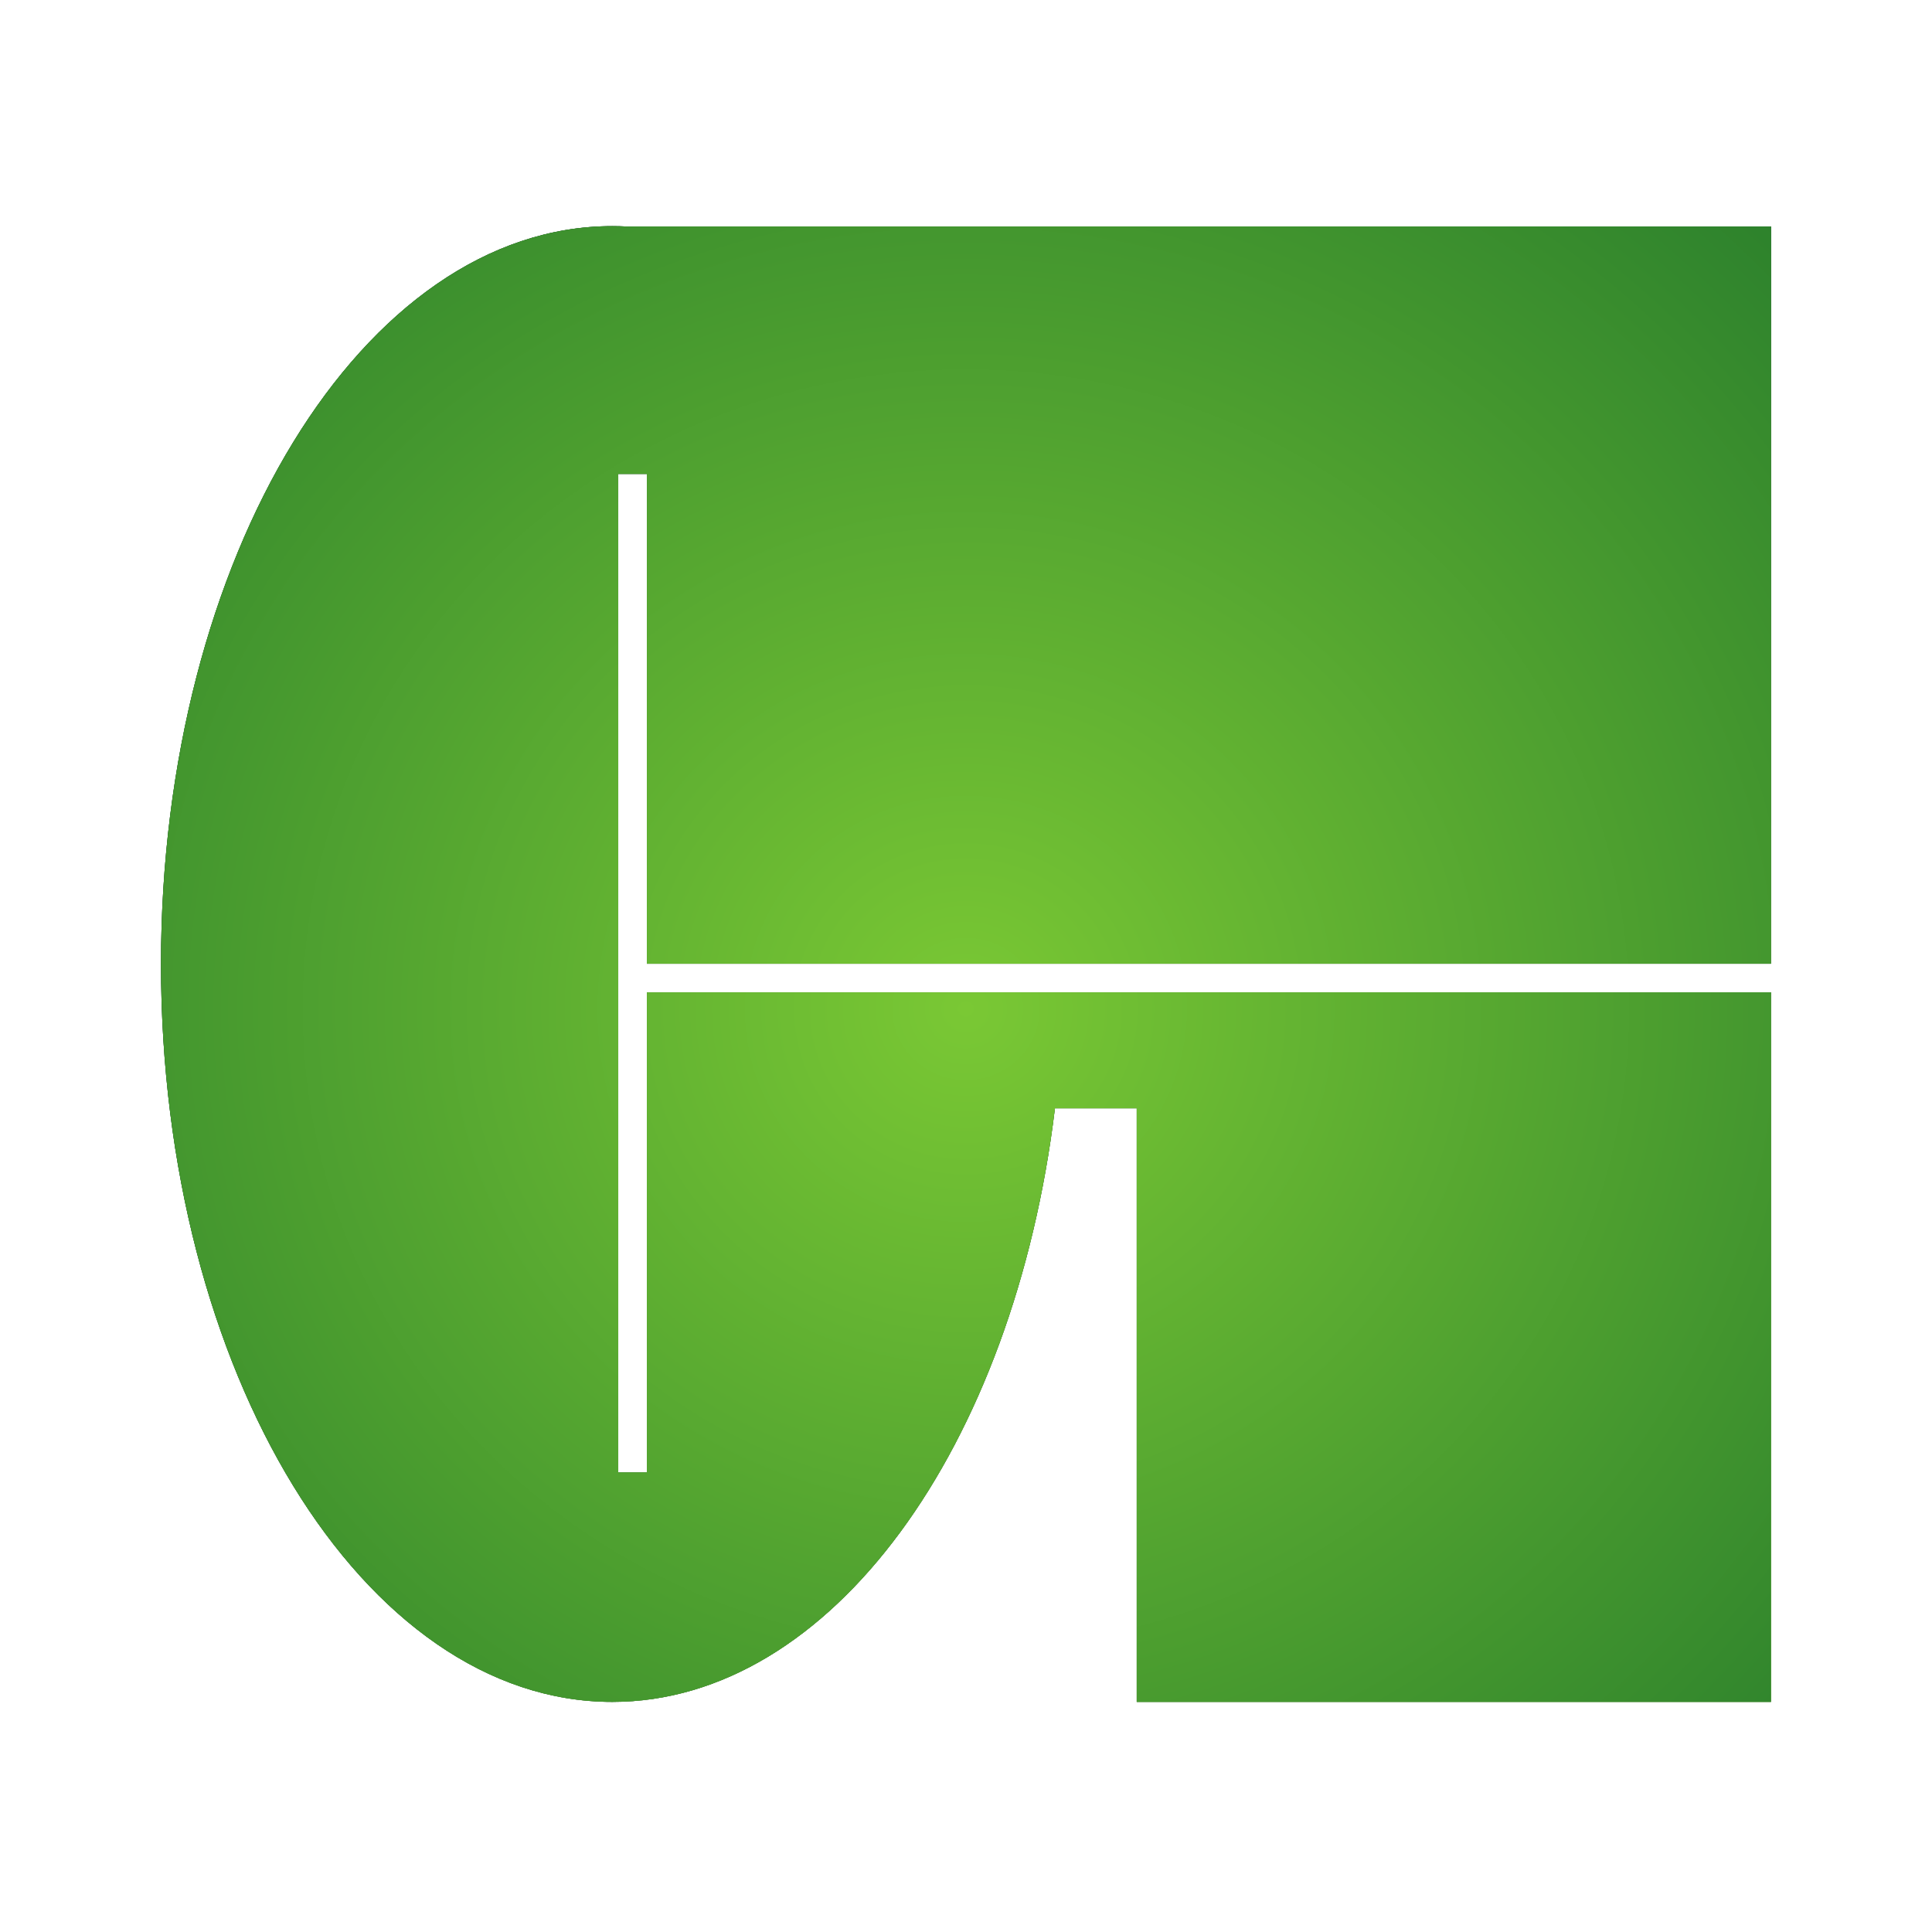
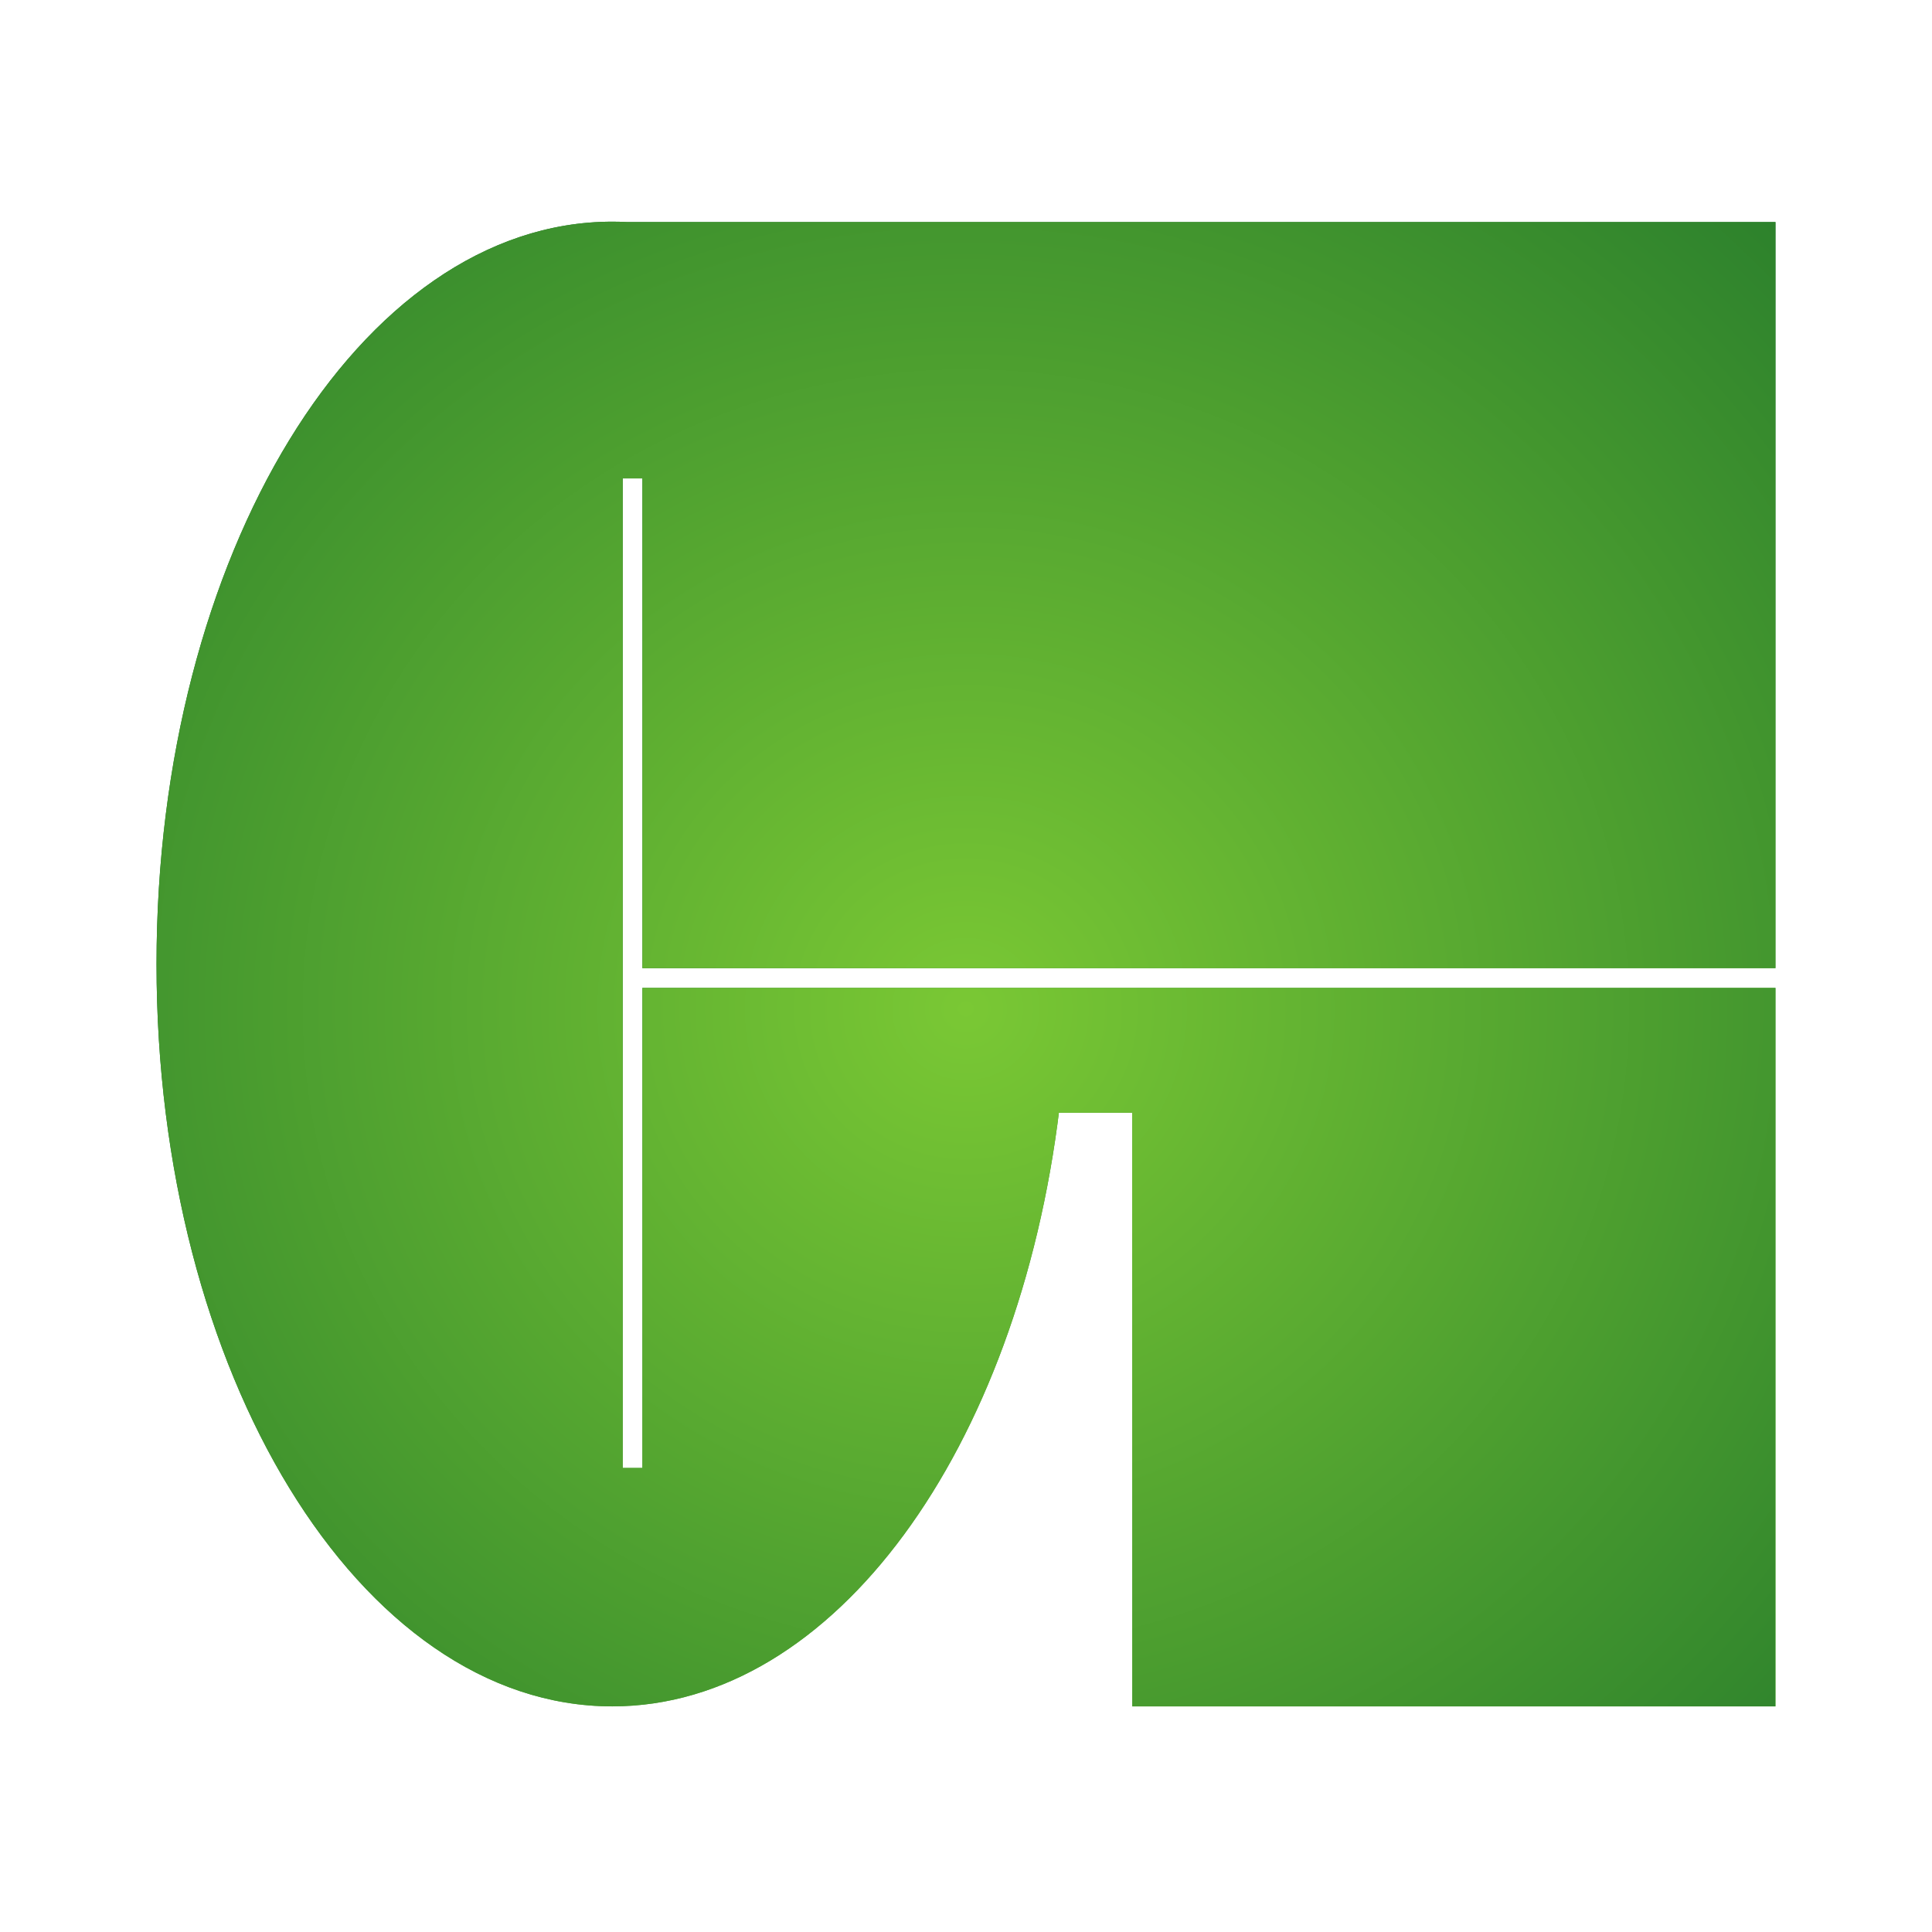
<svg xmlns="http://www.w3.org/2000/svg" width="1080" height="1080" viewBox="0 0 1080 1080" fill="none">
  <path d="M342.268 126.415C344.939 126.415 347.601 126.483 350.253 126.618H989.997V538.725H361.605V264.925H345.605V823.097H361.605V554.725H989.997V619.546H989.998V951.374H635.439V619.546H589.716C566.78 808.739 464.711 951.374 342.268 951.374C202.944 951.374 90 766.7 90 538.895C90 311.089 202.944 126.415 342.268 126.415Z" fill="#242424" />
-   <path d="M342.268 126.415C344.939 126.415 347.601 126.483 350.253 126.618H989.997V538.725H361.605V264.925H345.605V823.097H361.605V554.725H989.997V619.546H989.998V951.374H635.439V619.546H589.716C566.78 808.739 464.711 951.374 342.268 951.374C202.944 951.374 90 766.7 90 538.895C90 311.089 202.944 126.415 342.268 126.415Z" fill="url(#paint0_linear_1359_11016)" />
-   <path d="M342.268 126.415C344.939 126.415 347.601 126.483 350.253 126.618H989.997V538.725H361.605V264.925H345.605V823.097H361.605V554.725H989.997V619.546H989.998V951.374H635.439V619.546H589.716C566.78 808.739 464.711 951.374 342.268 951.374C202.944 951.374 90 766.7 90 538.895C90 311.089 202.944 126.415 342.268 126.415Z" fill="url(#paint1_radial_1359_11016)" />
+   <path d="M342.268 126.415C344.939 126.415 347.601 126.483 350.253 126.618H989.997V538.725H361.605V264.925H345.605V823.097H361.605V554.725H989.997V619.546H989.998V951.374H635.439V619.546H589.716C566.78 808.739 464.711 951.374 342.268 951.374C202.944 951.374 90 766.7 90 538.895C90 311.089 202.944 126.415 342.268 126.415Z" fill="url(#paint0_linear_1359_11016)" stroke="url(#paint0_linear_1359_11016)" stroke-width="5" />
+   <path d="M342.268 126.415C344.939 126.415 347.601 126.483 350.253 126.618H989.997V538.725H361.605V264.925H345.605V823.097H361.605V554.725H989.997V619.546H989.998V951.374H635.439V619.546H589.716C566.78 808.739 464.711 951.374 342.268 951.374C202.944 951.374 90 766.7 90 538.895C90 311.089 202.944 126.415 342.268 126.415Z" fill="url(#paint1_radial_1359_11016)" stroke="url(#paint1_radial_1359_11016)" stroke-width="5" />
  <defs>
    <linearGradient id="paint0_linear_1359_11016" x1="246.069" y1="191.526" x2="1253.05" y2="1753.24" gradientUnits="userSpaceOnUse">
      <stop offset="0.202" stop-color="#21772B" />
      <stop offset="0.683" stop-color="#A6FF57" />
      <stop offset="1" stop-color="#B8B5FF" />
    </linearGradient>
    <radialGradient id="paint1_radial_1359_11016" cx="0" cy="0" r="1" gradientTransform="matrix(529.277 504.236 -527.044 511.511 539.999 564.107)" gradientUnits="userSpaceOnUse">
      <stop stop-color="#7AC834" />
      <stop offset="1" stop-color="#21772B" />
    </radialGradient>
  </defs>
</svg>
